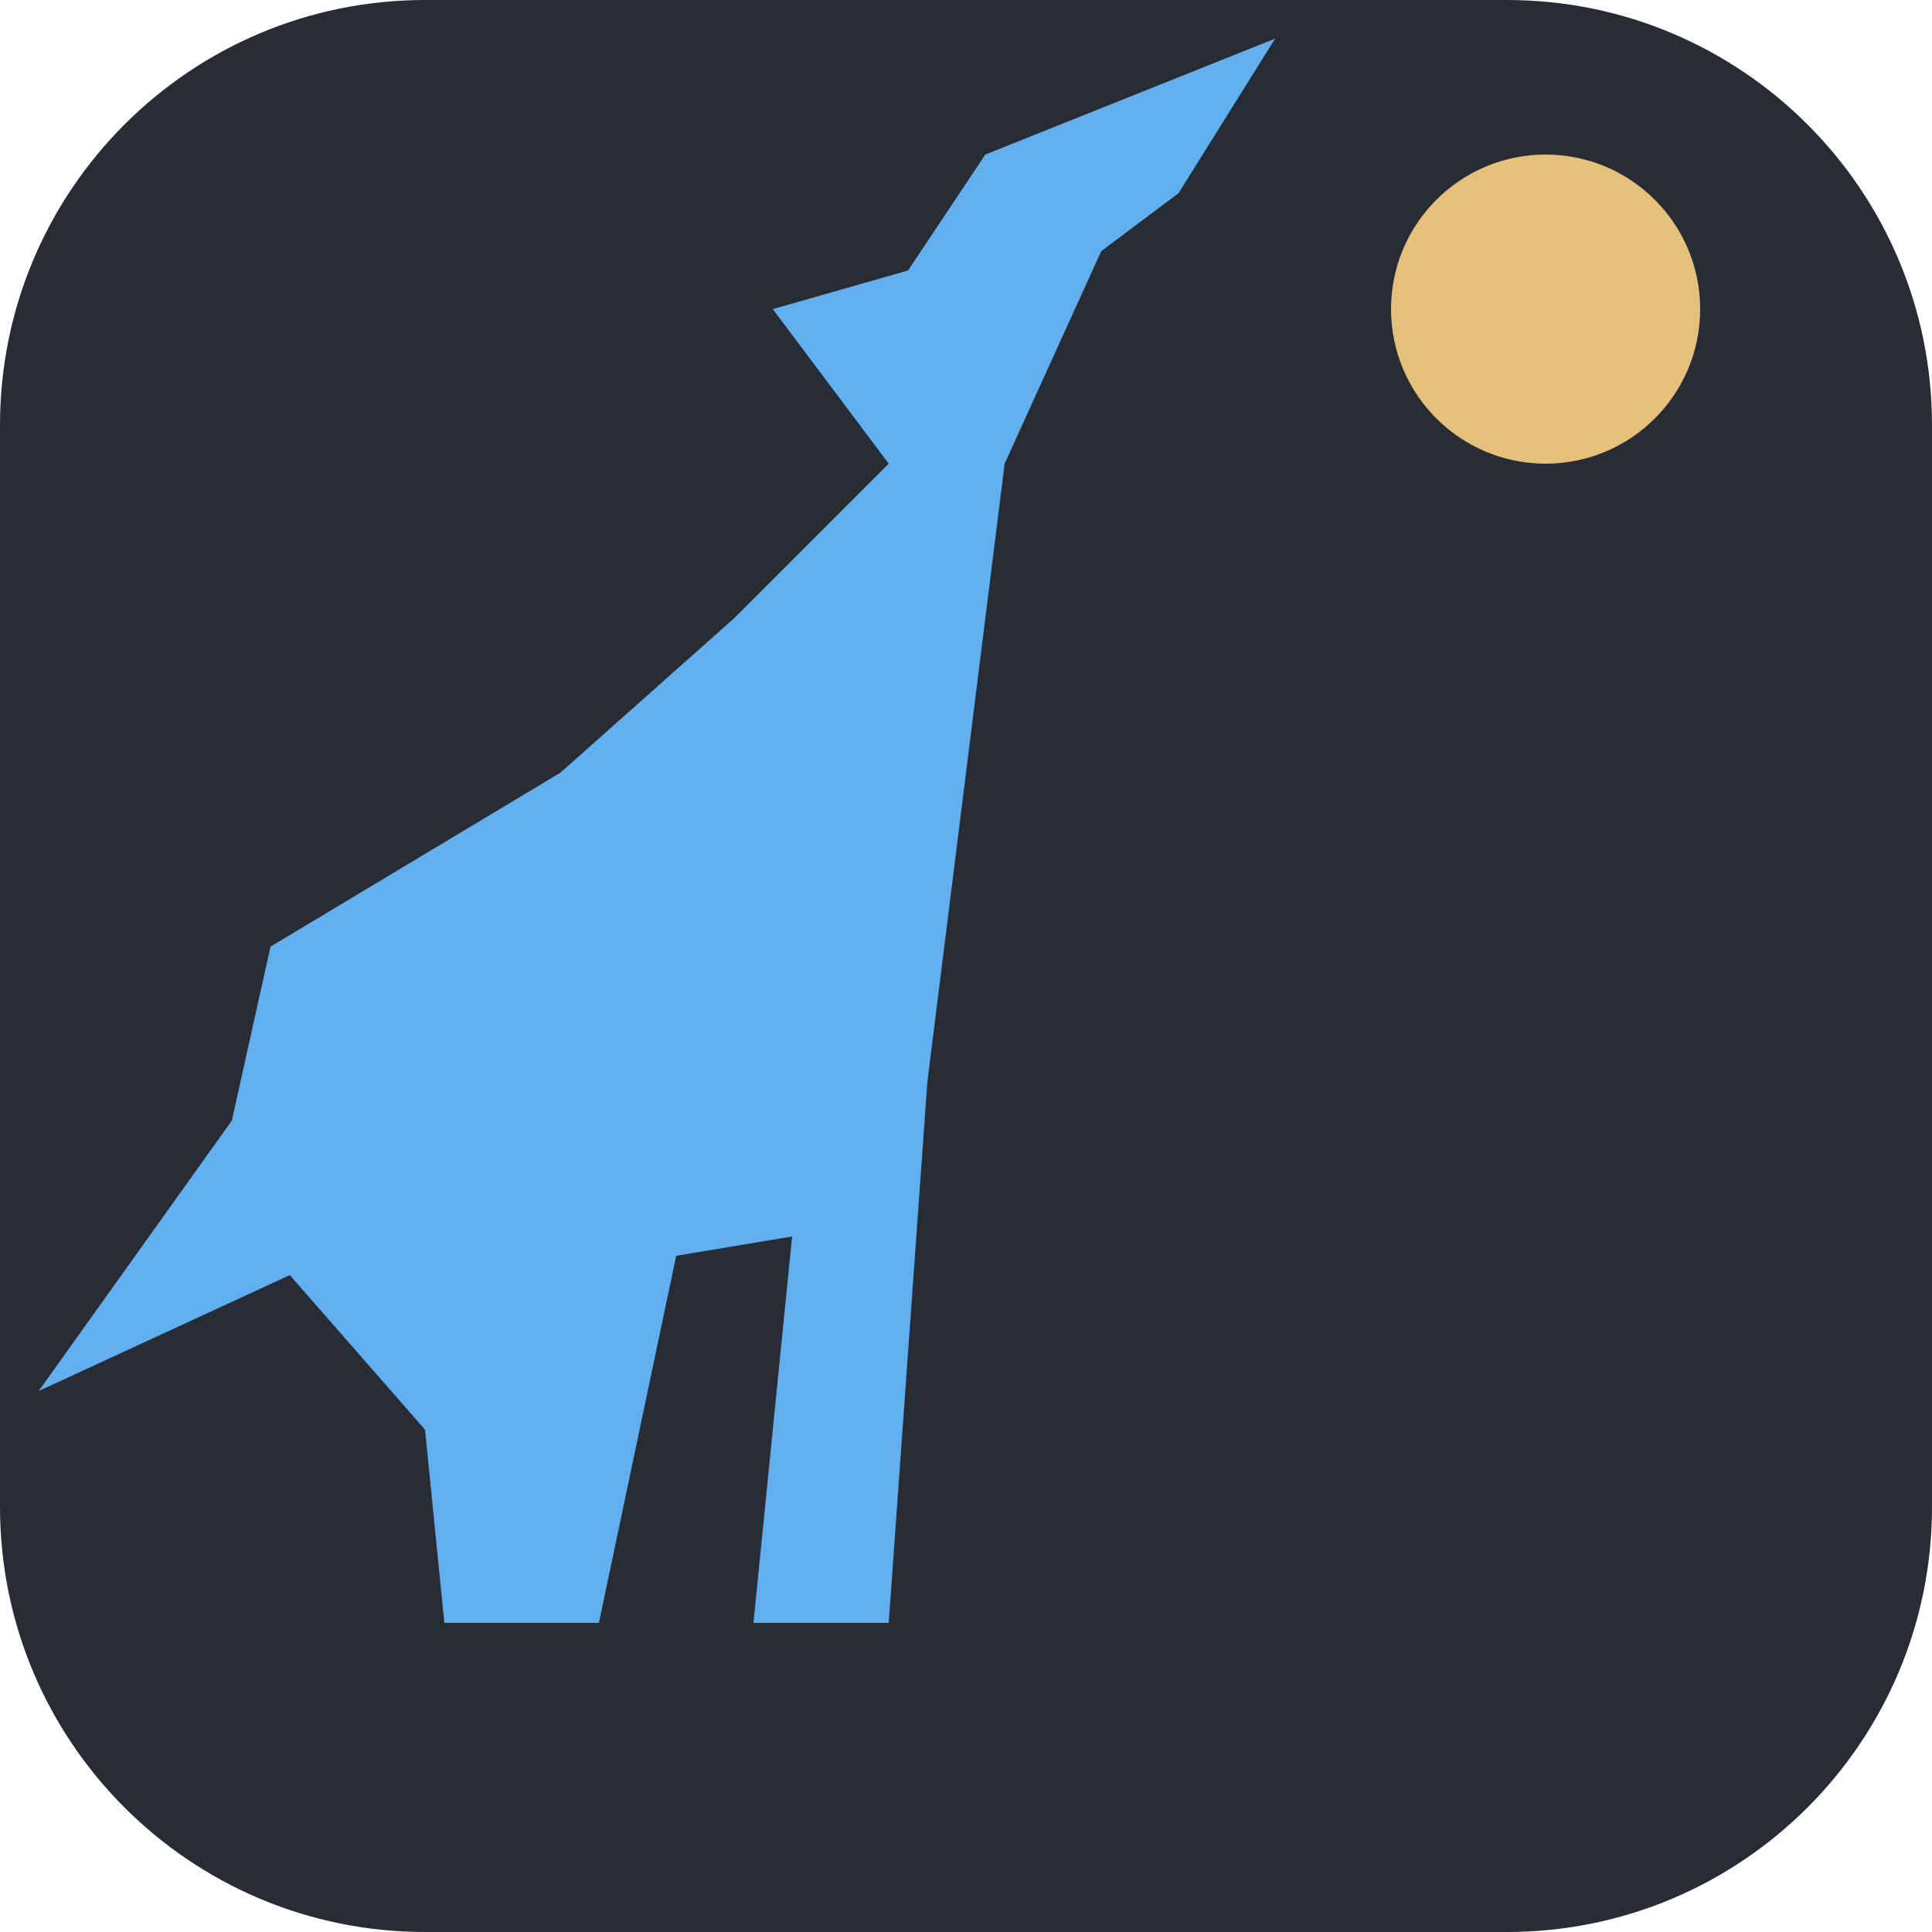
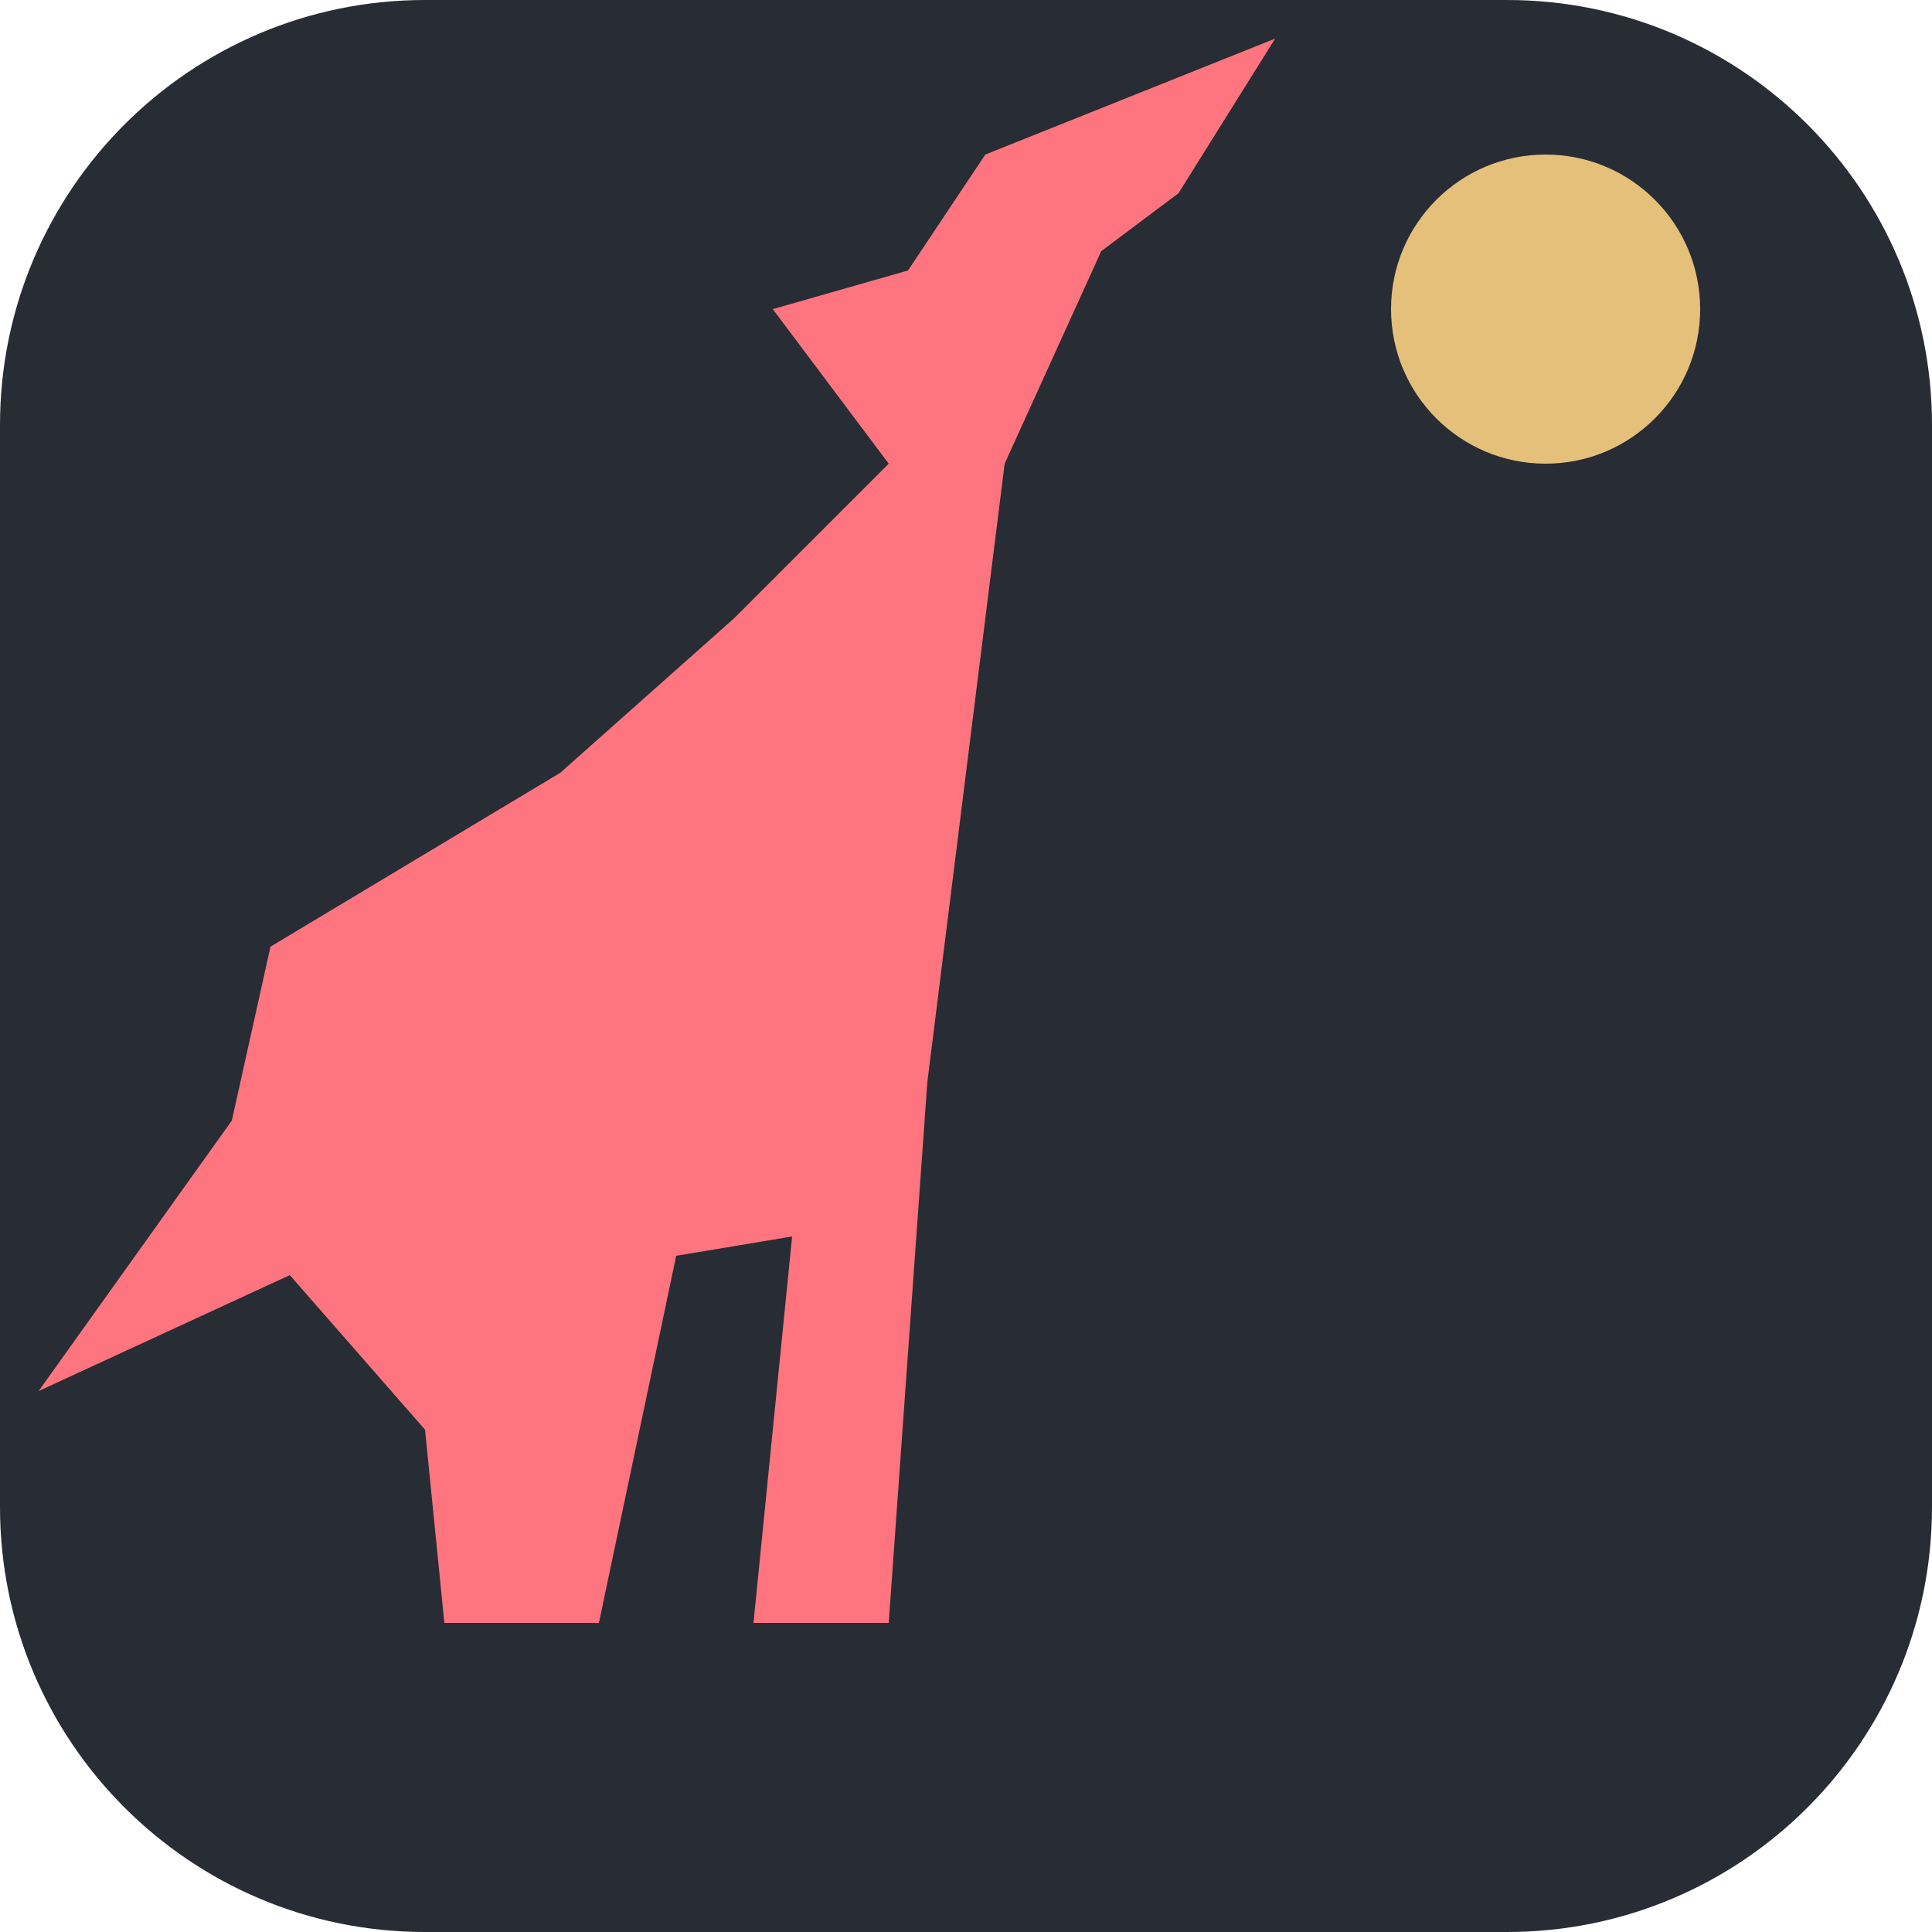
<svg xmlns="http://www.w3.org/2000/svg" viewBox="0 0 100 100">
  <rect width="100" height="100" rx="22" fill="#282c34" />
  <circle cx="80" cy="16" r="8" fill="#e5c07b" />
-   <polygon fill="#61afef" points="66,2 61,10 57,13 52,24 50,40 48,56 46,84 39,84 41,64 35,65 31,84 23,84 22,74 15,66 2,72 12,58 14,49 29,40 38,32 46,24 40,16 47,14 51,8" />
+   <polygon fill="#ff757f" points="66,2 61,10 57,13 52,24 50,40 48,56 46,84 39,84 41,64 35,65 31,84 23,84 22,74 15,66 2,72 12,58 14,49 29,40 38,32 46,24 40,16 47,14 51,8" />
</svg>
